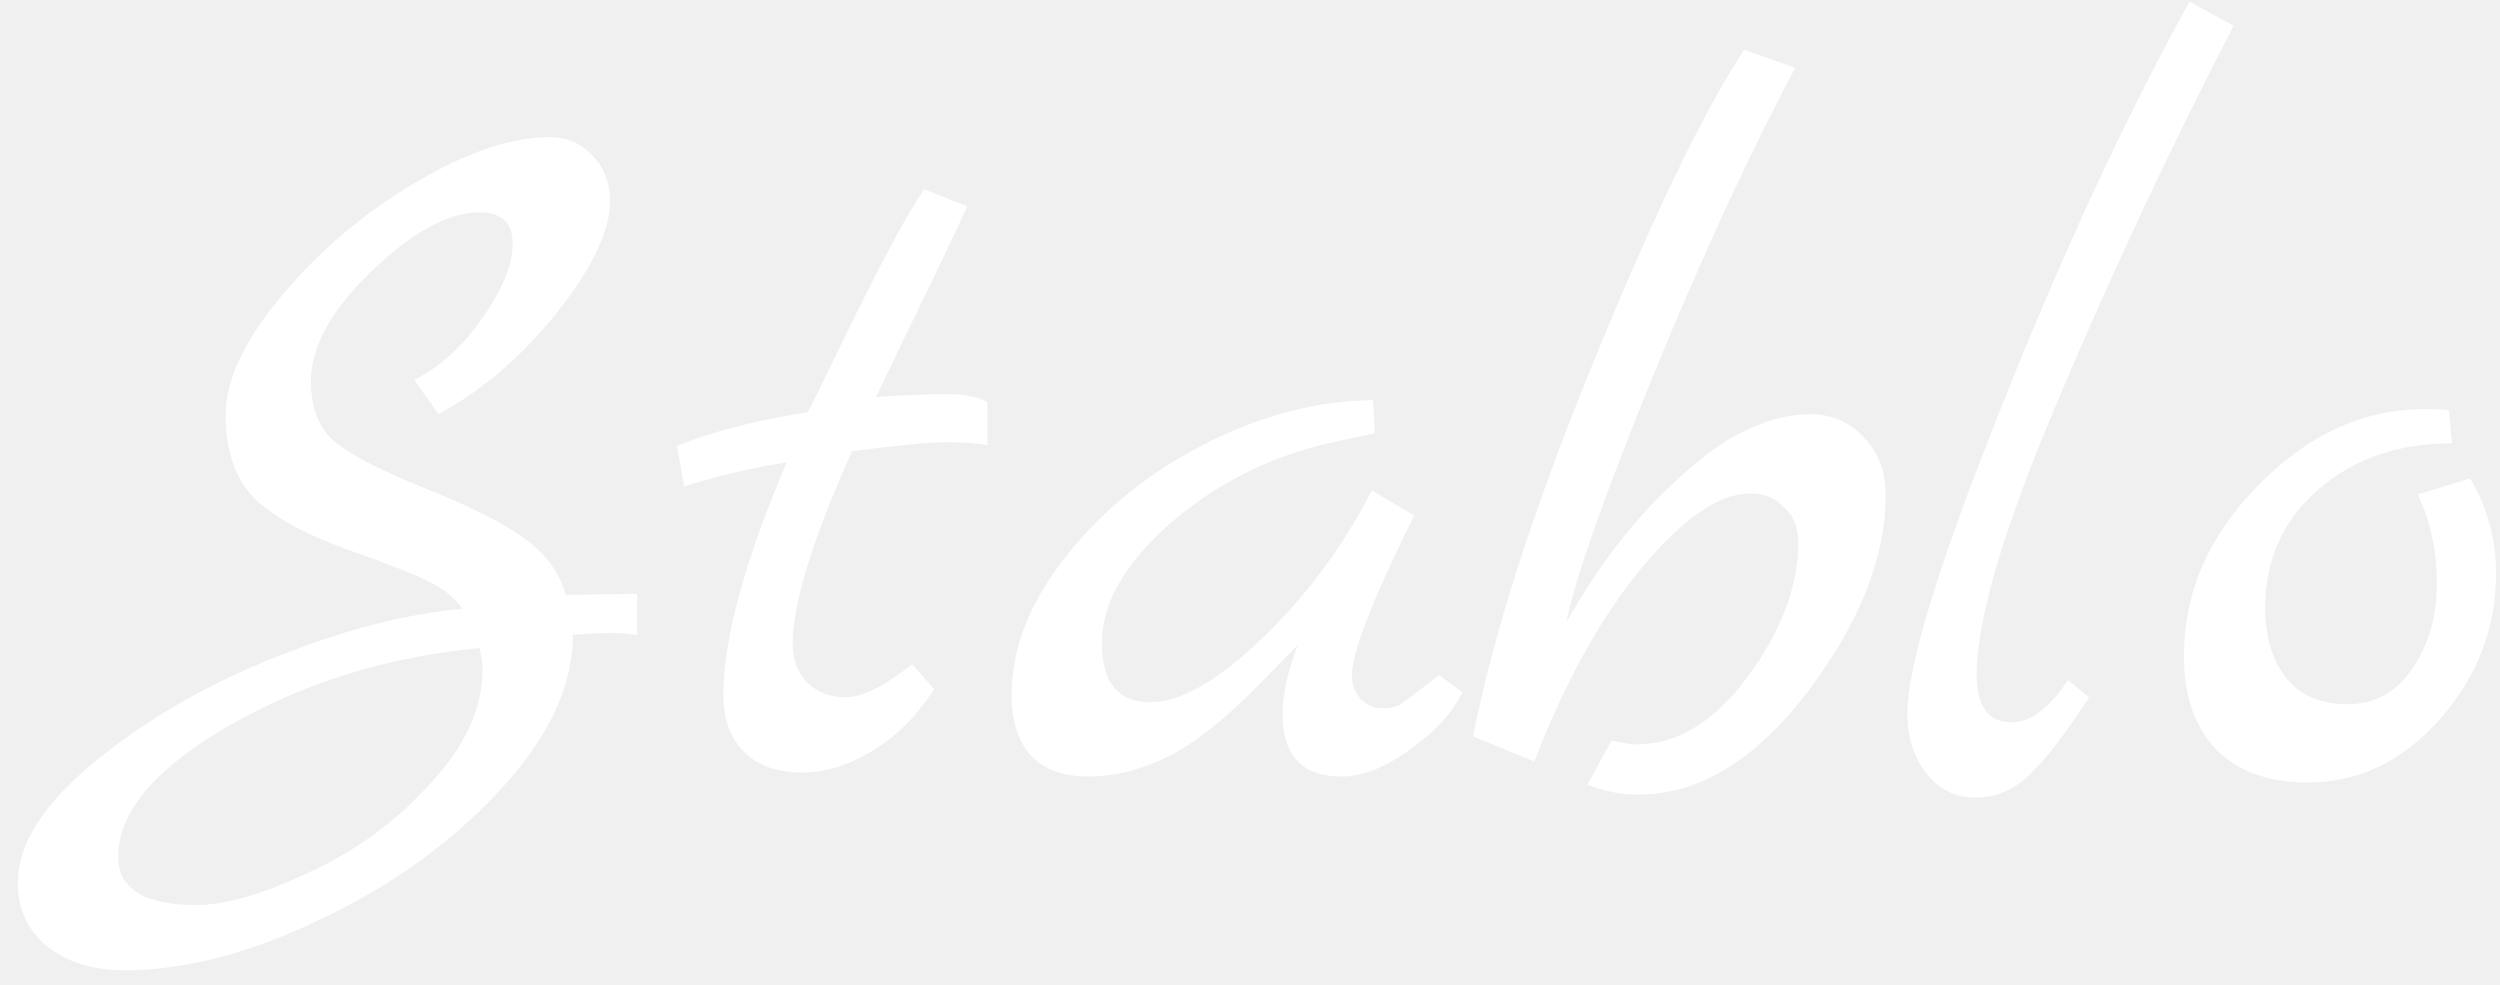
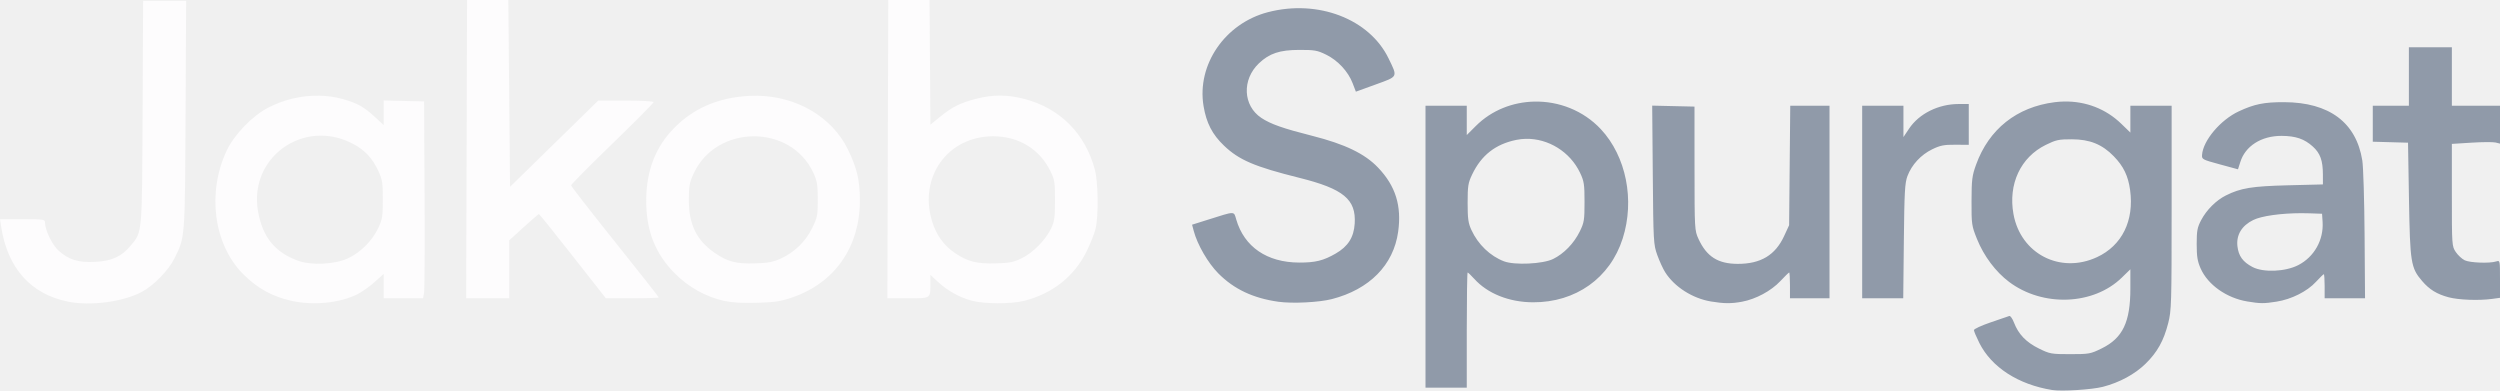
- <svg xmlns="http://www.w3.org/2000/svg" fill="none" height="52" width="132">
-   <path fill="#fff" d="M29.878 31.407l3.763-.053v2.173a9.128 9.128 0 00-1.484-.106c-.565 0-1.201.035-1.908.106 0 2.72-1.307 5.477-3.922 8.268-2.615 2.791-5.777 5.053-9.487 6.784-3.675 1.767-7.102 2.65-10.282 2.65-1.66 0-3.021-.424-4.081-1.272C1.452 49.109.94 47.996.94 46.618c0-2.05 1.36-4.187 4.081-6.413 2.72-2.226 5.9-4.063 9.54-5.512 3.64-1.449 6.925-2.297 9.858-2.544-.353-.53-.901-.99-1.643-1.378-.742-.389-2.261-.99-4.558-1.802-2.297-.848-3.922-1.767-4.876-2.756-.954-1.025-1.431-2.456-1.431-4.293 0-1.837.99-3.94 2.968-6.307a26.924 26.924 0 016.996-5.936c2.72-1.625 5.106-2.438 7.155-2.438.919 0 1.678.336 2.279 1.007.6.636.901 1.431.901 2.385 0 1.555-.936 3.516-2.809 5.883-1.873 2.332-3.957 4.116-6.254 5.353l-1.272-1.802c1.378-.707 2.58-1.802 3.604-3.286 1.06-1.52 1.59-2.827 1.59-3.922 0-1.095-.583-1.643-1.749-1.643-1.66 0-3.569 1.042-5.724 3.127-2.12 2.05-3.18 3.975-3.18 5.777 0 1.237.318 2.208.954 2.915.636.707 2.244 1.59 4.823 2.65 2.58 1.025 4.417 1.943 5.512 2.756 1.095.777 1.82 1.767 2.173 2.968zM6.24 45.24c0 1.696 1.378 2.544 4.134 2.544 1.52 0 3.48-.565 5.883-1.696a19.324 19.324 0 006.413-4.664c1.873-1.979 2.809-4.01 2.809-6.095 0-.247-.053-.618-.159-1.113-4.84.46-9.24 1.82-13.197 4.081-3.922 2.261-5.883 4.576-5.883 6.943zm41.92-10.176l1.167 1.325c-.884 1.378-1.962 2.456-3.233 3.233-1.237.777-2.492 1.166-3.764 1.166-1.271 0-2.279-.353-3.02-1.06-.742-.742-1.114-1.749-1.114-3.021 0-2.968 1.114-7.067 3.34-12.296a37.422 37.422 0 00-5.407 1.272l-.37-2.067-.053-.053c1.766-.742 4.08-1.343 6.942-1.802.283-.53.92-1.82 1.908-3.869 1.98-4.063 3.393-6.696 4.24-7.897l2.28.901c-.354.777-.972 2.085-1.855 3.922a640.967 640.967 0 00-2.968 6.148c1.59-.106 2.844-.159 3.763-.159.918 0 1.625.141 2.12.424v2.279c-.495-.106-1.22-.159-2.174-.159-.918 0-2.579.159-4.982.477-2.084 4.664-3.127 8.056-3.127 10.176 0 .813.248 1.484.742 2.014.53.53 1.22.795 2.068.795.883 0 2.049-.583 3.498-1.749zm27.83.583l1.219.901c-.495 1.06-1.414 2.067-2.756 3.021-1.308.954-2.509 1.431-3.604 1.431-2.085 0-3.127-1.095-3.127-3.286 0-1.025.265-2.244.795-3.657l-1.961 2.014c-1.908 1.943-3.569 3.25-4.982 3.922-1.378.671-2.739 1.007-4.081 1.007-1.343 0-2.368-.371-3.074-1.113-.672-.777-1.007-1.837-1.007-3.18 0-2.473.954-4.911 2.862-7.314 1.908-2.438 4.346-4.417 7.314-5.936 2.968-1.52 5.936-2.297 8.904-2.332l.106 1.749-2.226.477c-3.216.707-6.06 2.12-8.533 4.24-2.438 2.12-3.657 4.24-3.657 6.36 0 2.085.848 3.127 2.544 3.127 1.59 0 3.55-1.113 5.883-3.339 2.332-2.226 4.275-4.84 5.83-7.844l2.226 1.325c-2.191 4.417-3.286 7.226-3.286 8.427 0 .495.159.919.477 1.272.353.318.689.477 1.007.477.353 0 .583-.018.689-.053l.318-.106c.106-.07.23-.159.37-.265.177-.106.319-.212.425-.318l.636-.477c.282-.212.512-.389.689-.53zm11.434-9.222c1.696-1.731 3.18-2.915 4.452-3.551 1.308-.671 2.527-1.007 3.657-1.007 1.166 0 2.12.406 2.862 1.219.778.777 1.166 1.802 1.166 3.074 0 3.286-1.378 6.749-4.134 10.388-2.756 3.604-5.724 5.406-8.904 5.406a6.958 6.958 0 01-2.703-.53l1.272-2.332c.566.141 1.007.212 1.325.212 2.156 0 4.117-1.201 5.883-3.604 1.767-2.403 2.65-4.77 2.65-7.102 0-.742-.247-1.343-.742-1.802-.459-.495-1.06-.742-1.802-.742-1.625 0-3.533 1.307-5.724 3.922-2.155 2.615-4.045 6.024-5.67 10.229l-3.234-1.325c1.06-5.406 3.18-11.996 6.36-19.769 3.18-7.773 5.83-13.268 7.95-16.483l2.703.954c-2.332 4.346-4.823 9.734-7.473 16.165-2.614 6.43-4.151 10.794-4.61 13.091 1.448-2.544 3.02-4.682 4.716-6.413zm21.766 9.487l1.113.901c-1.202 1.873-2.244 3.233-3.127 4.081-.848.813-1.802 1.219-2.862 1.219s-1.926-.424-2.597-1.272c-.672-.848-1.007-1.908-1.007-3.18 0-2.473 1.625-7.791 4.876-15.953 3.25-8.197 6.589-15.405 10.017-21.624l2.332 1.272a281.978 281.978 0 00-9.381 20.034c-2.792 6.607-4.187 11.36-4.187 14.257 0 1.66.618 2.491 1.855 2.491.989 0 1.978-.742 2.968-2.226zm21.225-10.653c.919 1.52 1.378 3.198 1.378 5.035 0 2.862-.989 5.424-2.968 7.685-1.978 2.226-4.31 3.339-6.996 3.339-2.049 0-3.657-.583-4.823-1.749-1.13-1.201-1.696-2.844-1.696-4.929 0-3.357 1.308-6.36 3.922-9.01 2.615-2.685 5.548-4.028 8.798-4.028.601 0 1.025.018 1.272.053l.159 1.749c-2.826 0-5.176.813-7.049 2.438-1.872 1.625-2.809 3.71-2.809 6.254 0 1.52.371 2.756 1.113 3.71.742.919 1.82 1.378 3.233 1.378 1.449 0 2.597-.636 3.445-1.908.848-1.272 1.272-2.756 1.272-4.452 0-1.731-.335-3.304-1.007-4.717l2.756-.848z" />
+ <svg xmlns="http://www.w3.org/2000/svg" version="1.1" id="svg815" width="969.451" height="151.449" viewBox="0 0 969.451 151.449">
+   <defs id="defs819" />
+   <path id="path831" style="fill:#fdfcfd;fill-opacity:1;stroke-width:0.667" d="M 180.947,57.834 181.117,6.51e-4 h 8 8 l 0.333,36.222 0.333,36.222 17.105,-16.722 17.105,-16.722 h 10.728 c 6.057,0 10.728,0.266 10.728,0.611 0,0.336 -7.2,7.592 -16,16.125 -8.8,8.533 -16,15.796 -16,16.141 0,0.345 7.65,10.185 17,21.867 9.35,11.682 17,21.393 17,21.581 0,0.188 -4.614,0.341 -10.254,0.341 H 234.942 L 222.117,99.334 c -7.054,-8.983 -12.964,-16.333 -13.135,-16.333 -0.17,0 -2.834,2.299 -5.921,5.108 l -5.611,5.108 v 11.225 11.225 h -8.337 -8.337 z M 344.45,0 l -0.17,57.834 -0.17,57.834 h 7.932 c 8.996,0 8.742,0.163 8.742,-5.602 v -3.492 l 2.949,2.746 c 3.627,3.378 8.373,6.014 13.121,7.291 4.791,1.288 15.306,1.313 20.289,0.047 11.021,-2.801 19.442,-9.478 24.238,-19.215 1.475,-2.994 3.034,-6.942 3.465,-8.775 1.179,-5.018 1.027,-17.888 -0.268,-22.812 -3.702,-14.076 -13.597,-23.975 -27.525,-27.537 -6.499,-1.662 -12.01,-1.67 -18.441,-0.025 -6.205,1.587 -9.362,3.16 -14.129,7.043 l -3.682,3 L 360.626,24.168 360.45,2.1e-5 h -8 z m 40.668,52.844 c 9.842,0 17.999,4.94 22.162,13.418 1.681,3.423 1.838,4.389 1.838,11.406 0,6.47 -0.227,8.156 -1.453,10.811 -2.036,4.406 -7.043,9.51 -11.441,11.662 -3.14,1.536 -4.73,1.853 -10.084,2 -7.325,0.201 -10.891,-0.698 -15.754,-3.971 -4.326,-2.911 -7.283,-6.98 -8.916,-12.268 C 356.151,68.683 367.481,52.844 385.118,52.844 Z M 293.553,37.125 c -1.025,-0.013 -2.058,0.008 -3.096,0.064 -11.886,0.65 -21.424,4.734 -29.008,12.42 -7.253,7.351 -10.811,16.546 -10.855,28.059 -0.046,11.763 3.468,20.719 11.135,28.391 5.346,5.35 11.898,8.999 19.055,10.611 2.945,0.663 7.003,0.903 12.666,0.748 6.913,-0.189 9.239,-0.535 13.643,-2.031 16.612,-5.646 26.357,-19.594 26.357,-37.719 0,-7.701 -1.148,-12.567 -4.658,-19.74 C 322.619,45.315 308.925,37.326 293.553,37.125 Z M 292.153,52.854 c 9.381,-0.079 18.765,4.578 23.18,14.016 1.552,3.318 1.778,4.641 1.781,10.479 0.003,6.194 -0.155,7.002 -2.164,11.082 -2.577,5.235 -6.775,9.336 -12.049,11.77 -3.087,1.424 -4.95,1.779 -10.117,1.932 -7.394,0.218 -10.621,-0.626 -15.662,-4.098 -6.964,-4.797 -10.004,-10.985 -10.004,-20.365 0,-5.543 0.235,-6.843 1.883,-10.408 4.396,-9.512 13.772,-14.327 23.152,-14.406 z M 123.829,37.105 c -6.767,-0.135 -13.782,1.473 -19.92,4.691 -6.122,3.21 -13.041,10.378 -15.965,16.537 -7.742,16.311 -5.103,36.396 6.295,47.908 5.451,5.506 11.363,8.774 18.879,10.436 8.481,1.875 18.761,0.821 25.543,-2.615 1.751,-0.887 4.744,-3.017 6.652,-4.732 l 3.471,-3.119 v 4.729 4.729 h 7.637 7.637 L 164.444,113.5 c 0.213,-1.192 0.302,-18.366 0.197,-38.166 l -0.191,-36 -7.832,-0.188 -7.834,-0.188 v 4.779 4.777 l -3.166,-2.945 c -4.415,-4.107 -7.066,-5.593 -12.82,-7.188 -2.867,-0.794 -5.893,-1.216 -8.969,-1.277 z m 0.582,15.498 c 4.113,-0.005 8.398,0.998 12.561,3.217 4.589,2.446 7.387,5.457 9.744,10.482 1.538,3.28 1.734,4.525 1.734,11.031 0,6.554 -0.188,7.737 -1.779,11.131 -2.28,4.865 -6.931,9.503 -11.756,11.725 -5.091,2.344 -14.092,2.786 -19.254,0.945 -9.008,-3.212 -13.859,-9.181 -15.604,-19.201 -2.859,-16.419 9.663,-29.312 24.354,-29.33 z M 26.451,116.986 C 11.907,114.067 2.932,104.009 0.437,87.834 L 0,85.001 h 8.725 c 8.225,0 8.725,0.075 8.725,1.308 0,2.883 2.785,8.643 5.259,10.879 3.938,3.558 7.691,4.702 14.286,4.356 6.405,-0.336 10.229,-2.103 13.72,-6.338 4.496,-5.454 4.364,-3.961 4.583,-51.705 L 55.497,0.334 h 8.341 8.341 l -0.222,44.167 c -0.243,48.387 -0.164,47.375 -4.361,55.808 -2.256,4.533 -8.045,10.454 -12.596,12.881 -7.231,3.856 -19.874,5.538 -28.55,3.796 z" />
+   <path id="path827" style="fill:#909aa9;fill-opacity:1;stroke-width:0.667" d="M 722.117,78.334 V 41.001 h 8 8 v 6.075 6.075 l 2.167,-3.242 c 3.912,-5.853 11.41,-9.575 19.288,-9.575 h 3.879 v 7.912 7.912 l -5.244,-0.034 c -4.408,-0.028 -5.841,0.258 -8.983,1.795 -4.346,2.126 -7.877,5.948 -9.541,10.326 -1.015,2.671 -1.206,6.086 -1.41,25.256 l -0.236,22.167 h -7.959 -7.959 V 78.334 Z M 949.505,115.275 c -4.551,-1.224 -7.422,-2.991 -10.276,-6.324 -4.339,-5.069 -4.663,-7.092 -5.075,-31.617 l -0.37,-22 -6.833,-0.19 -6.833,-0.19 V 47.977 41.001 h 7 7 V 29.667 18.334 h 8.333 8.333 v 11.333 11.333 h 9.333 9.333 v 7.346 7.346 l -1.691,-0.424 c -0.93,-0.233 -5.13,-0.21 -9.333,0.053 l -7.642,0.478 v 19.836 c 0,19.562 0.021,19.867 1.525,22.101 0.839,1.246 2.397,2.684 3.462,3.197 2.04,0.981 9.631,1.264 12.18,0.455 1.493,-0.474 1.5,-0.443 1.5,6.811 v 7.288 l -3.093,0.424 c -5.092,0.698 -13.004,0.4 -16.853,-0.635 z M 885.714,39.619 c -7.754,-0.024 -11.538,0.744 -17.582,3.572 -7.081,3.313 -13.809,11.281 -14.219,16.838 -0.128,1.743 0.092,1.862 6.867,3.703 3.85,1.046 7.029,1.909 7.062,1.918 0.034,0.009 0.425,-1.202 0.871,-2.691 1.888,-6.3 8.161,-10.309 16.066,-10.268 5.457,0.029 8.81,1.172 12.074,4.121 2.911,2.63 3.915,5.438 3.922,10.945 l 0.008,3.756 -13.5,0.34 c -14.045,0.353 -18.372,1.059 -24.139,3.941 -3.757,1.878 -7.495,5.607 -9.562,9.539 -1.517,2.885 -1.748,4.141 -1.748,9.334 0.003,4.828 0.305,6.68 1.551,9.484 2.804,6.308 10.061,11.424 18.094,12.756 5.052,0.837 6.357,0.845 11.305,0.068 5.773,-0.906 11.863,-3.956 15.262,-7.643 1.521,-1.65 2.91,-3 3.086,-3 0.176,0 0.318,2.099 0.318,4.666 v 4.668 h 7.83 7.834 L 916.94,91.168 C 916.845,77.693 916.447,64.672 916.057,62.232 913.701,47.484 903.219,39.673 885.714,39.619 Z m 6.695,43.049 c 1.122,-0.003 2.251,0.016 3.375,0.057 l 4.666,0.168 0.205,3.086 c 0.467,7.048 -3.233,13.644 -9.439,16.83 -5.026,2.579 -13.524,2.933 -17.727,0.738 -3.757,-1.962 -5.429,-4.267 -5.857,-8.072 -0.494,-4.381 1.686,-7.985 6.152,-10.17 3.239,-1.585 10.769,-2.619 18.625,-2.637 z M 663.479,116.908 c -7.16,-1.187 -14.18,-5.673 -17.765,-11.351 -0.851,-1.348 -2.227,-4.35 -3.058,-6.67 -1.458,-4.072 -1.518,-5.157 -1.739,-31.073 l -0.228,-26.854 8.2,0.188 8.2,0.188 0.014,24 c 0.014,23.63 0.038,24.051 1.55,27.333 3.154,6.845 7.531,9.628 15.179,9.652 8.918,0.028 14.586,-3.364 18.009,-10.776 l 1.943,-4.209 0.219,-23.167 0.219,-23.167 h 7.614 7.614 v 37.333 37.333 h -7.667 -7.667 v -5 c 0,-2.75 -0.138,-5 -0.307,-5 -0.169,0 -1.712,1.503 -3.43,3.339 -3.553,3.798 -9.483,6.988 -14.854,7.991 -4.152,0.775 -6.963,0.754 -12.047,-0.089 z m -167.77,0.103 c -9.801,-1.386 -17.203,-4.884 -23.271,-10.998 -4.006,-4.036 -8.114,-11.125 -9.53,-16.446 l -0.647,-2.434 6.428,-2.025 c 10.471,-3.298 9.729,-3.299 10.701,0.016 3.114,10.629 11.912,16.65 24.394,16.695 6.276,0.023 9.402,-0.748 14.166,-3.495 4.804,-2.769 7.038,-6.29 7.378,-11.624 0.597,-9.378 -4.356,-13.474 -21.456,-17.738 -17.361,-4.329 -23.367,-6.893 -29.218,-12.475 -4.561,-4.35 -6.857,-8.801 -7.948,-15.404 -2.646,-16.024 8.348,-32.032 24.975,-36.362 19.386,-5.049 39.362,2.61 46.784,17.938 3.568,7.369 3.798,6.907 -5.014,10.108 l -7.667,2.785 -1.261,-3.289 c -1.738,-4.532 -5.728,-8.832 -10.263,-11.059 -3.414,-1.677 -4.5,-1.868 -10.476,-1.852 -7.55,0.021 -11.538,1.347 -15.581,5.183 -6.665,6.323 -6.223,16.452 0.926,21.19 3.613,2.394 8.329,4.055 19.694,6.936 12.731,3.227 20.415,6.932 25.559,12.325 6.802,7.131 9.2,14.793 7.793,24.906 -1.791,12.875 -11.123,22.342 -25.724,26.096 -4.97,1.278 -15.332,1.789 -20.741,1.024 z M 594.966,39.395 c -8.309,0.179 -16.514,3.313 -22.662,9.453 l -3.52,3.516 V 46.682 41 h -8 -8 v 54.668 54.666 h 8 8 V 128 c 0,-12.283 0.152,-22.332 0.336,-22.332 0.184,0 1.356,1.125 2.604,2.5 5.175,5.702 13.489,9.016 22.727,9.057 16.584,0.073 29.894,-9.387 34.795,-24.729 4.756,-14.887 1.359,-31.892 -8.467,-42.396 -6.844,-7.316 -16.395,-10.908 -25.812,-10.705 z m -3.301,14.443 c 8.653,-0.192 17.158,4.961 21.047,13.162 1.561,3.291 1.738,4.453 1.738,11.334 0,7.035 -0.152,7.979 -1.854,11.443 -2.26,4.603 -6.167,8.628 -10.35,10.664 -3.975,1.936 -14.939,2.452 -19.021,0.896 -5.369,-2.046 -10.045,-6.534 -12.621,-12.115 -1.252,-2.714 -1.486,-4.377 -1.486,-10.555 0,-6.54 0.189,-7.73 1.75,-11 3.564,-7.465 9.035,-11.759 17.094,-13.414 1.229,-0.252 2.467,-0.389 3.703,-0.416 z M 800.356,39.367 c -1.202,0.025 -2.416,0.114 -3.637,0.27 -14.679,1.873 -25.465,10.452 -30.432,24.209 -1.556,4.311 -1.743,5.809 -1.768,14.154 -0.026,8.986 0.052,9.533 2.113,14.668 2.656,6.616 7.249,12.747 12.484,16.67 13.062,9.786 32.671,9.037 43.662,-1.668 l 3.338,-3.25 v 7.414 c 0,13.08 -2.951,19.254 -11.119,23.273 -4.338,2.134 -4.844,2.227 -12.219,2.227 -7.354,0 -7.89,-0.097 -12.154,-2.197 -4.918,-2.422 -7.914,-5.533 -9.617,-9.992 -0.604,-1.58 -1.426,-2.758 -1.828,-2.617 -0.402,0.141 -3.655,1.253 -7.23,2.473 -3.575,1.22 -6.5,2.572 -6.5,3.004 0,0.432 0.941,2.665 2.09,4.965 4.718,9.442 15.089,16.149 28.244,18.268 3.709,0.597 15.446,-0.143 19.682,-1.24 6.462,-1.674 12.392,-4.885 16.562,-8.969 4.552,-4.457 7.011,-8.874 8.77,-15.75 1.241,-4.853 1.32,-7.485 1.32,-44.717 V 41 h -8 -8 v 5.205 5.205 l -3.551,-3.439 c -5.953,-5.766 -13.798,-8.776 -22.211,-8.604 z m 3.08,14.648 c 6.966,0.018 11.755,1.962 16.268,6.605 3.755,3.863 5.548,7.572 6.305,13.047 1.643,11.882 -3.127,21.557 -12.846,26.057 -14.267,6.606 -29.605,-1.311 -32.381,-16.713 -2.095,-11.623 2.756,-22.012 12.523,-26.82 3.988,-1.964 5.04,-2.189 10.131,-2.176 z" />
</svg>
